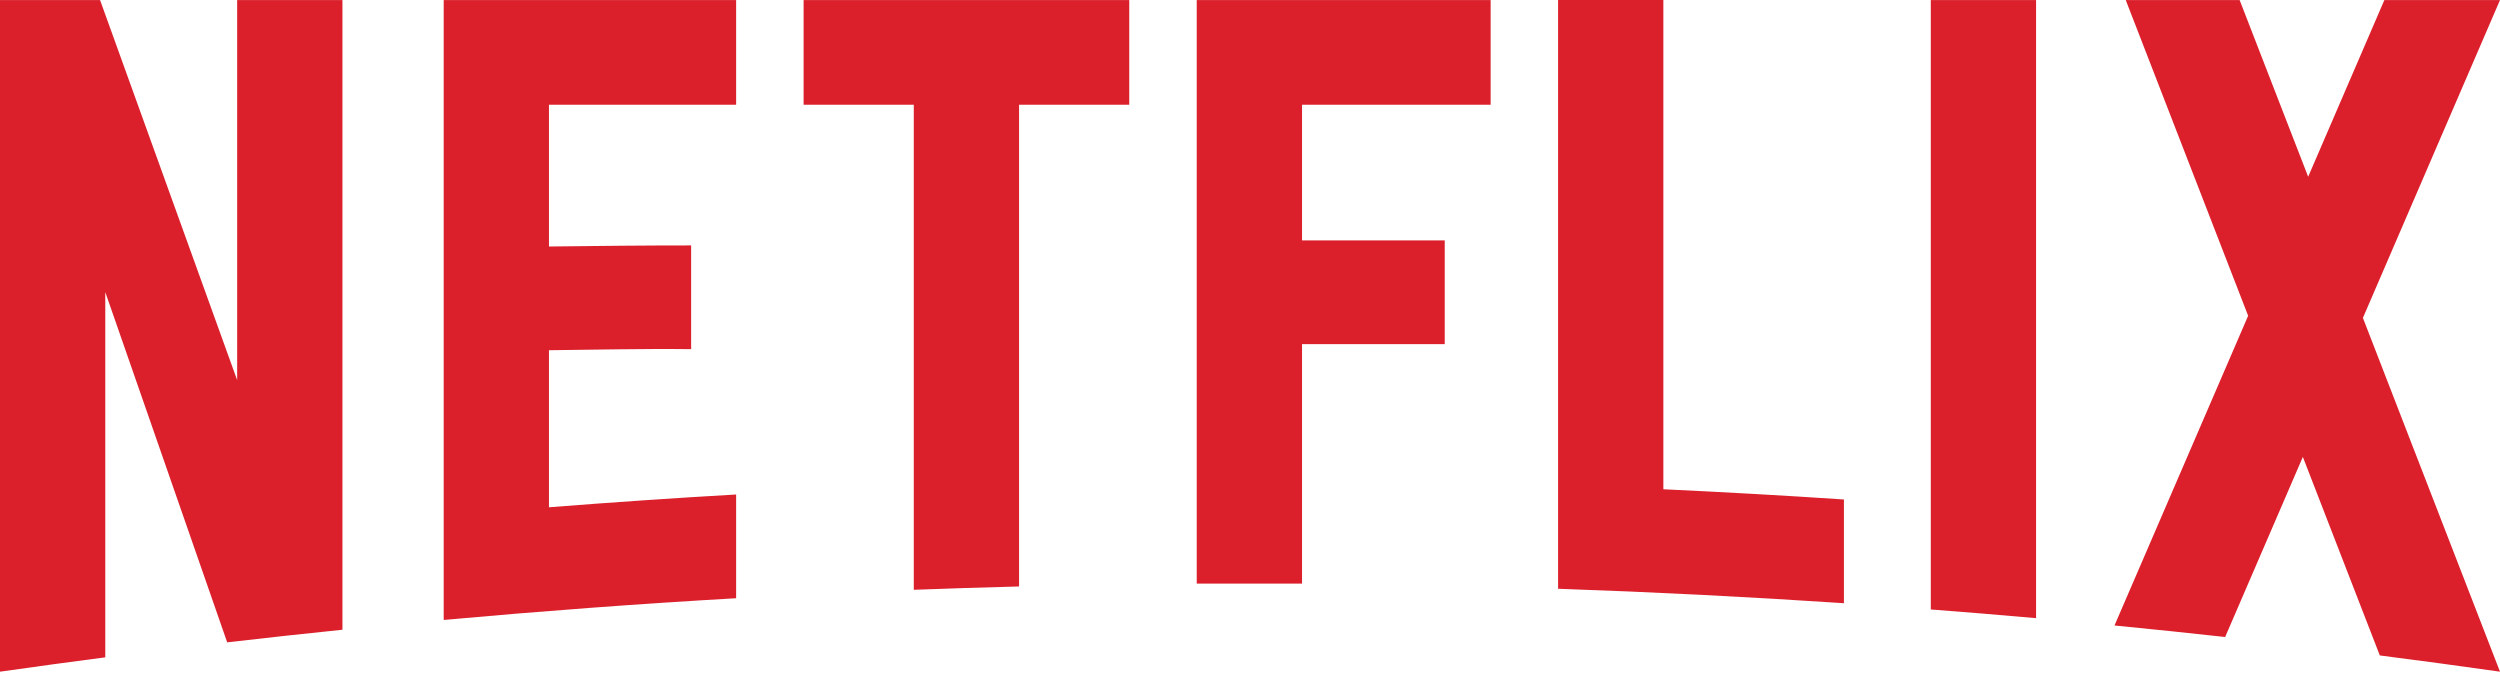
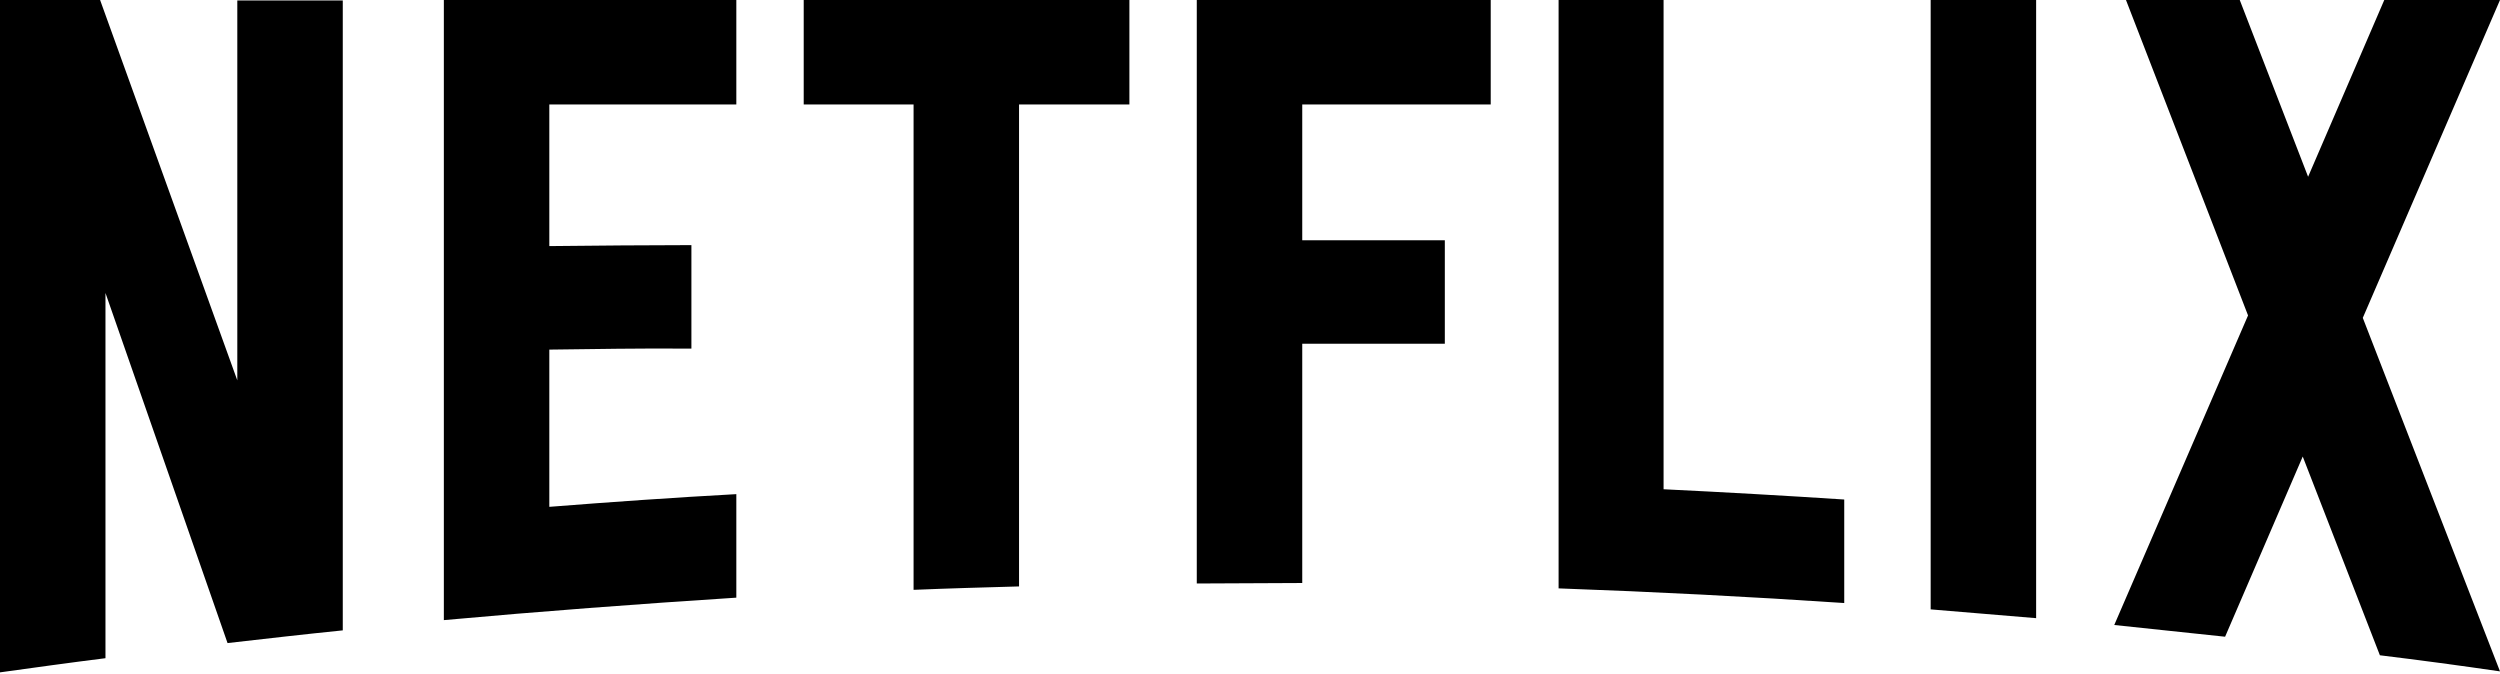
- <svg xmlns="http://www.w3.org/2000/svg" width="512px" height="138px" viewBox="0 0 512 138" version="1.1" preserveAspectRatio="xMidYMid">
+ <svg xmlns="http://www.w3.org/2000/svg" version="1.1" id="Layer_1" x="0px" y="0px" viewBox="0 0 512 138" style="enable-background:new 0 0 512 138;" xml:space="preserve">
  <g>
-     <path d="M340.657,0 L340.657,100.203 C353.016,100.778 365.344,101.473 377.637,102.293 L377.637,123.538 C358.204,122.242 338.69,121.253 319.095,120.579 L319.095,0 L340.657,0 Z M512,0.012 L483.923,65.106 L511.993,137.544 L511.962,137.557 C503.785,136.391 495.598,135.29 487.386,134.234 L471.623,93.578 L455.71,130.46 C448.168,129.627 440.617,128.839 433.048,128.101 L460.419,64.671 L435.352,0.012 L458.677,0.012 L472.712,36.196 L488.318,0.012 L512,0.012 Z M245.093,119.526 L245.092,0.011 L305.283,0.011 L305.283,21.447 L266.655,21.447 L266.655,49.228 L295.882,49.228 L295.882,70.472 L266.655,70.472 L266.655,119.521 L245.093,119.526 Z M164.58,21.448 L164.579,0.01 L231.27,0.01 L231.27,21.447 L208.705,21.447 L208.705,120.108 C201.508,120.296 194.319,120.519 187.144,120.79 L187.144,21.448 L164.58,21.448 Z M90.868,126.966 L90.868,0.014 L150.758,0.014 L150.758,21.449 L112.427,21.449 L112.427,50.485 C121.233,50.372 133.754,50.244 141.544,50.263 L141.544,71.509 C131.793,71.388 120.786,71.643 112.427,71.726 L112.427,103.89 C125.167,102.888 137.945,102.011 150.758,101.271 L150.758,122.517 C130.704,123.672 110.74,125.161 90.868,126.966 Z M48.571,77.854 L48.57,0.01 L70.132,0.01 L70.132,128.969 C62.25,129.78 54.382,130.642 46.529,131.553 L21.561,59.824 L21.561,134.626 C14.36,135.564 7.173,136.541 0,137.562 L0,0.012 L20.491,0.012 L48.571,77.854 Z M395.425,124.819 L395.425,124.819 L395.425,0.012 L416.988,0.012 L416.988,126.6 C409.809,125.961 402.624,125.37 395.425,124.819 Z" fill="#DB202C" fill-rule="nonzero" />
+     <path d="M340.7,0v100.2c12.4,0.6,24.7,1.3,37,2.1v21.2c-19.4-1.3-38.9-2.3-58.5-3V0H340.7z M512,0l-28.1,65.1l28.1,72.4l0,0   c-8.2-1.2-16.4-2.3-24.6-3.3l-15.8-40.7l-15.9,36.9c-7.5-0.8-15.1-1.6-22.7-2.4l27.4-63.4L435.4,0h23.3l14,36.2L488.3,0H512z    M245.1,119.5l0-119.5h60.2v21.4h-38.6v27.8h29.2v21.2h-29.2v49L245.1,119.5z M164.6,21.4l0-21.4h66.7v21.4h-22.6v98.7   c-7.2,0.2-14.4,0.4-21.6,0.7V21.4H164.6z M90.9,127V0h59.9v21.4h-38.3v29c8.8-0.1,21.3-0.2,29.1-0.2v21.2   c-9.8-0.1-20.8,0.1-29.1,0.2v32.2c12.7-1,25.5-1.9,38.3-2.6v21.2C130.7,123.7,110.7,125.2,90.9,127z M48.6,77.9l0-77.8h21.6v129   c-7.9,0.8-15.7,1.7-23.6,2.6l-25-71.7v74.8c-7.2,0.9-14.4,1.9-21.6,2.9V0h20.5L48.6,77.9z M395.4,124.8L395.4,124.8V0H417v126.6   C409.8,126,402.6,125.4,395.4,124.8z" />
  </g>
</svg>
